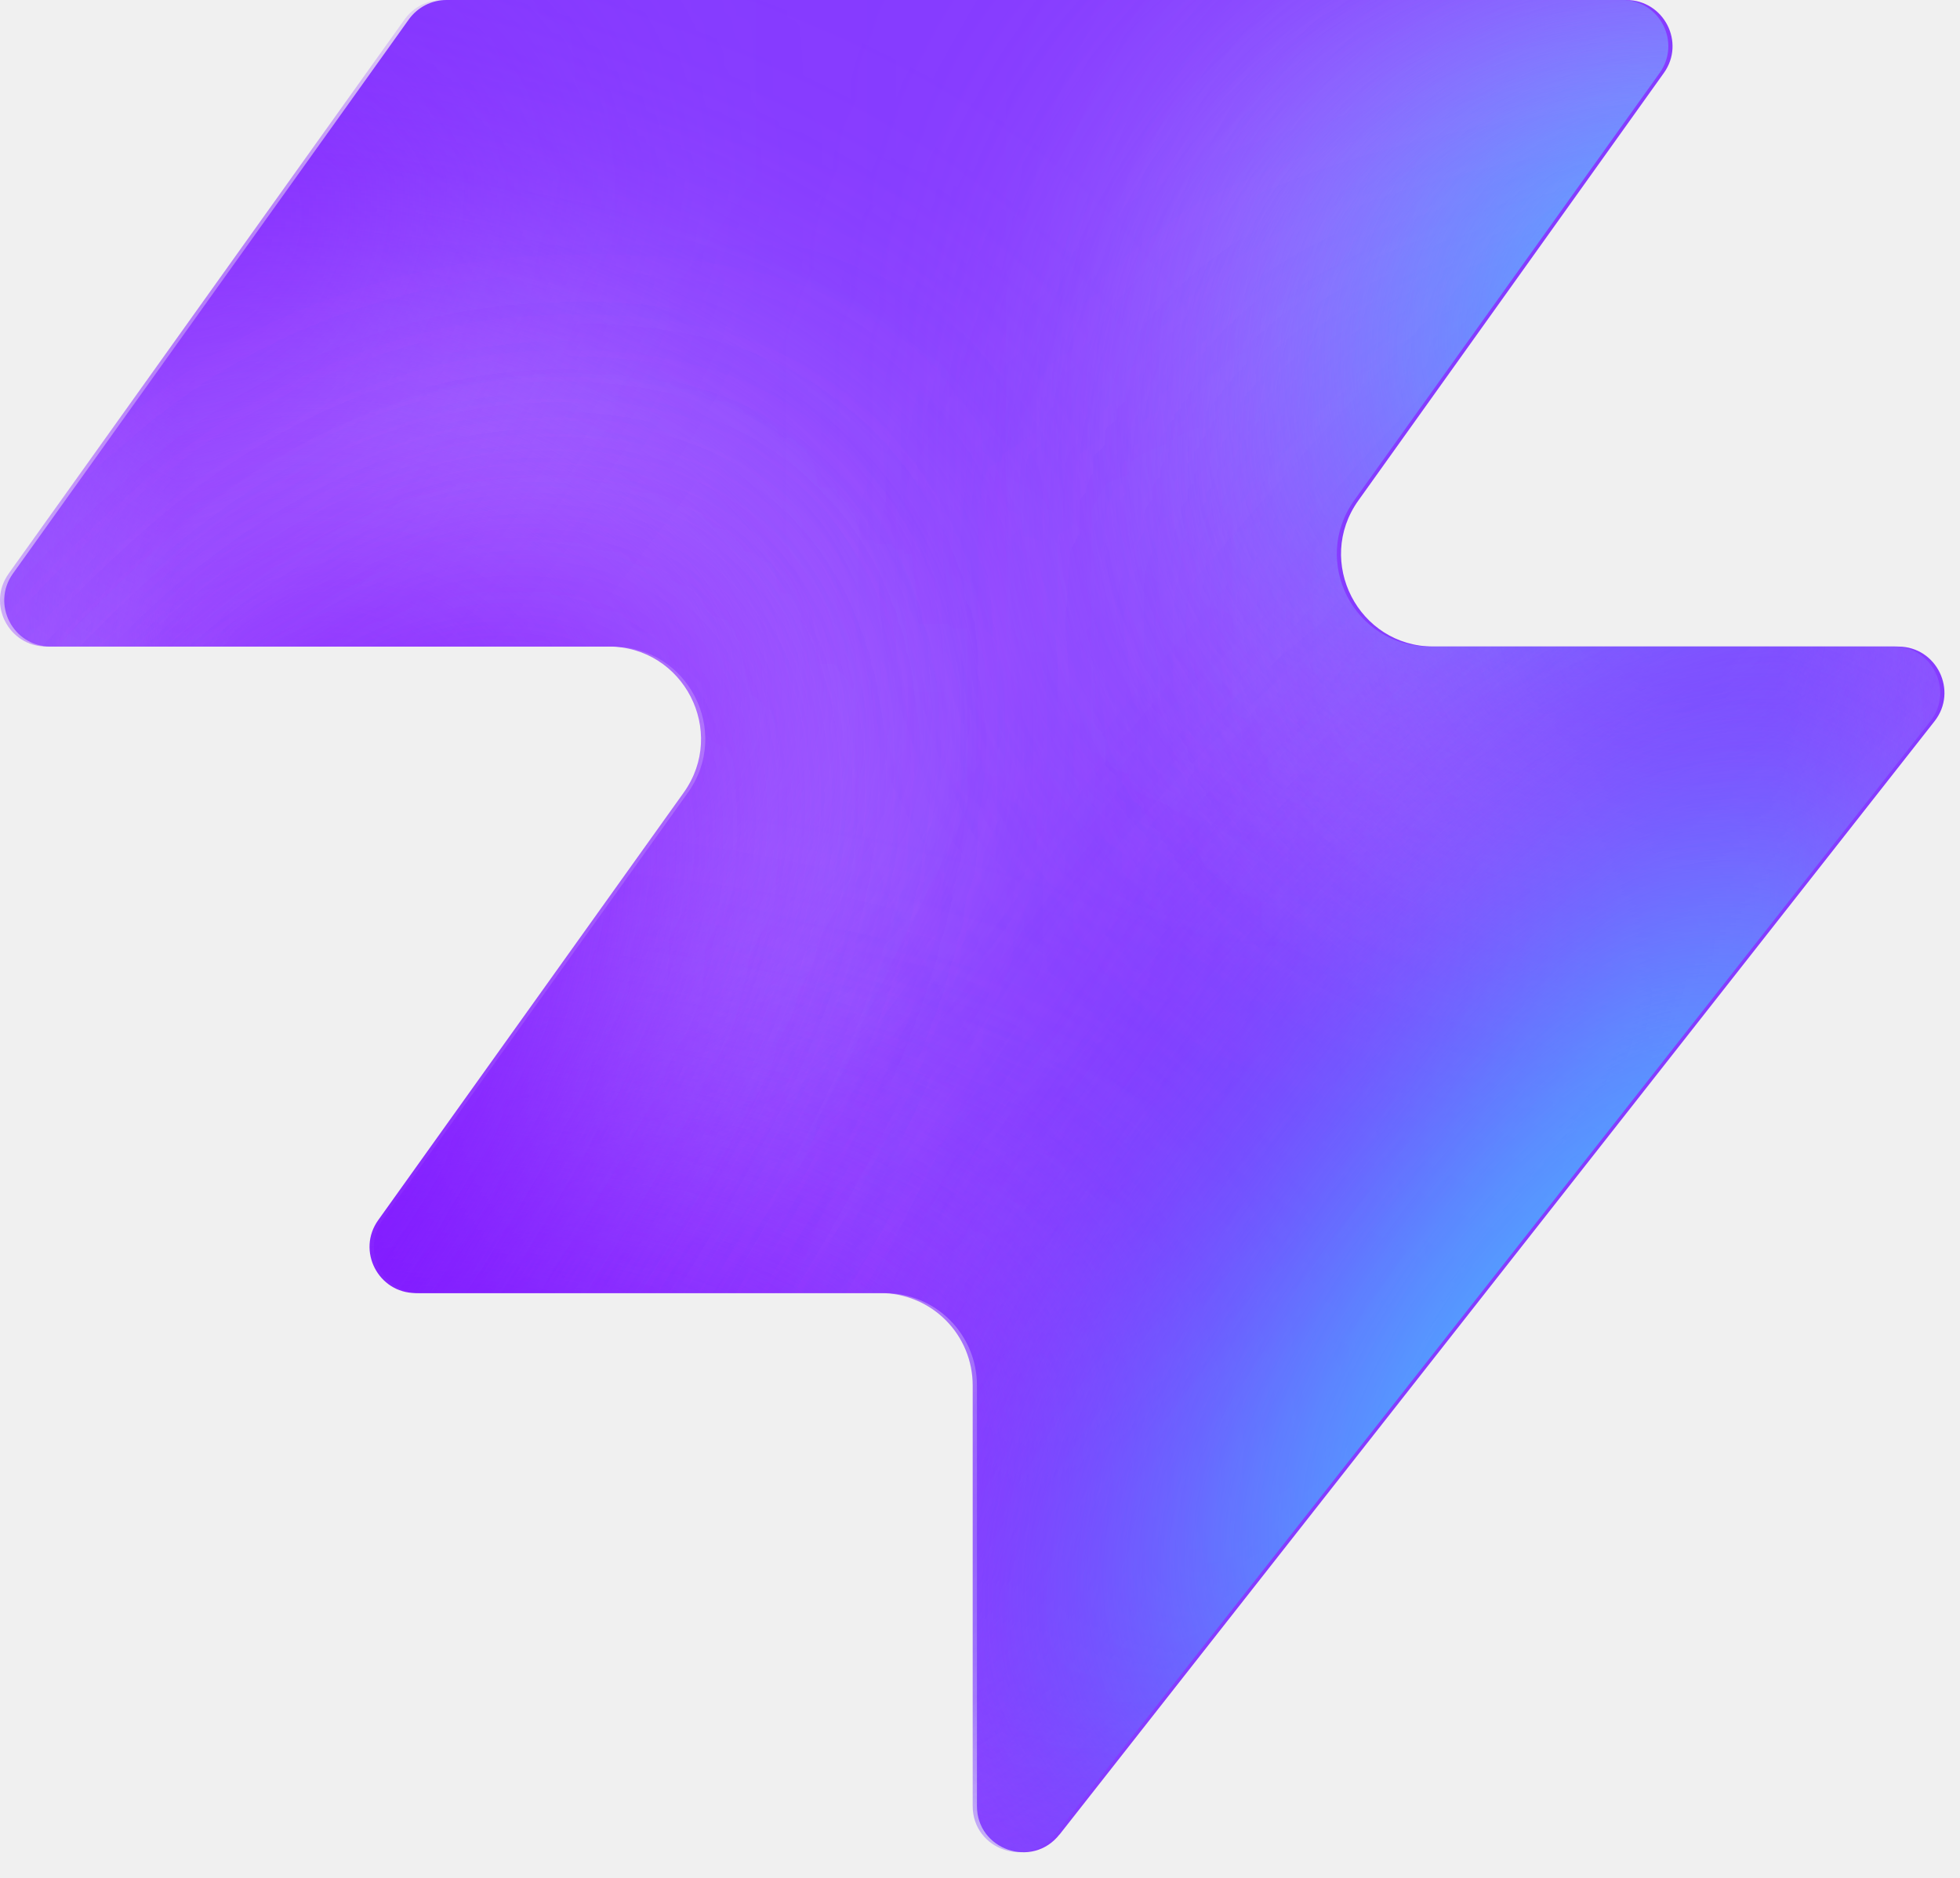
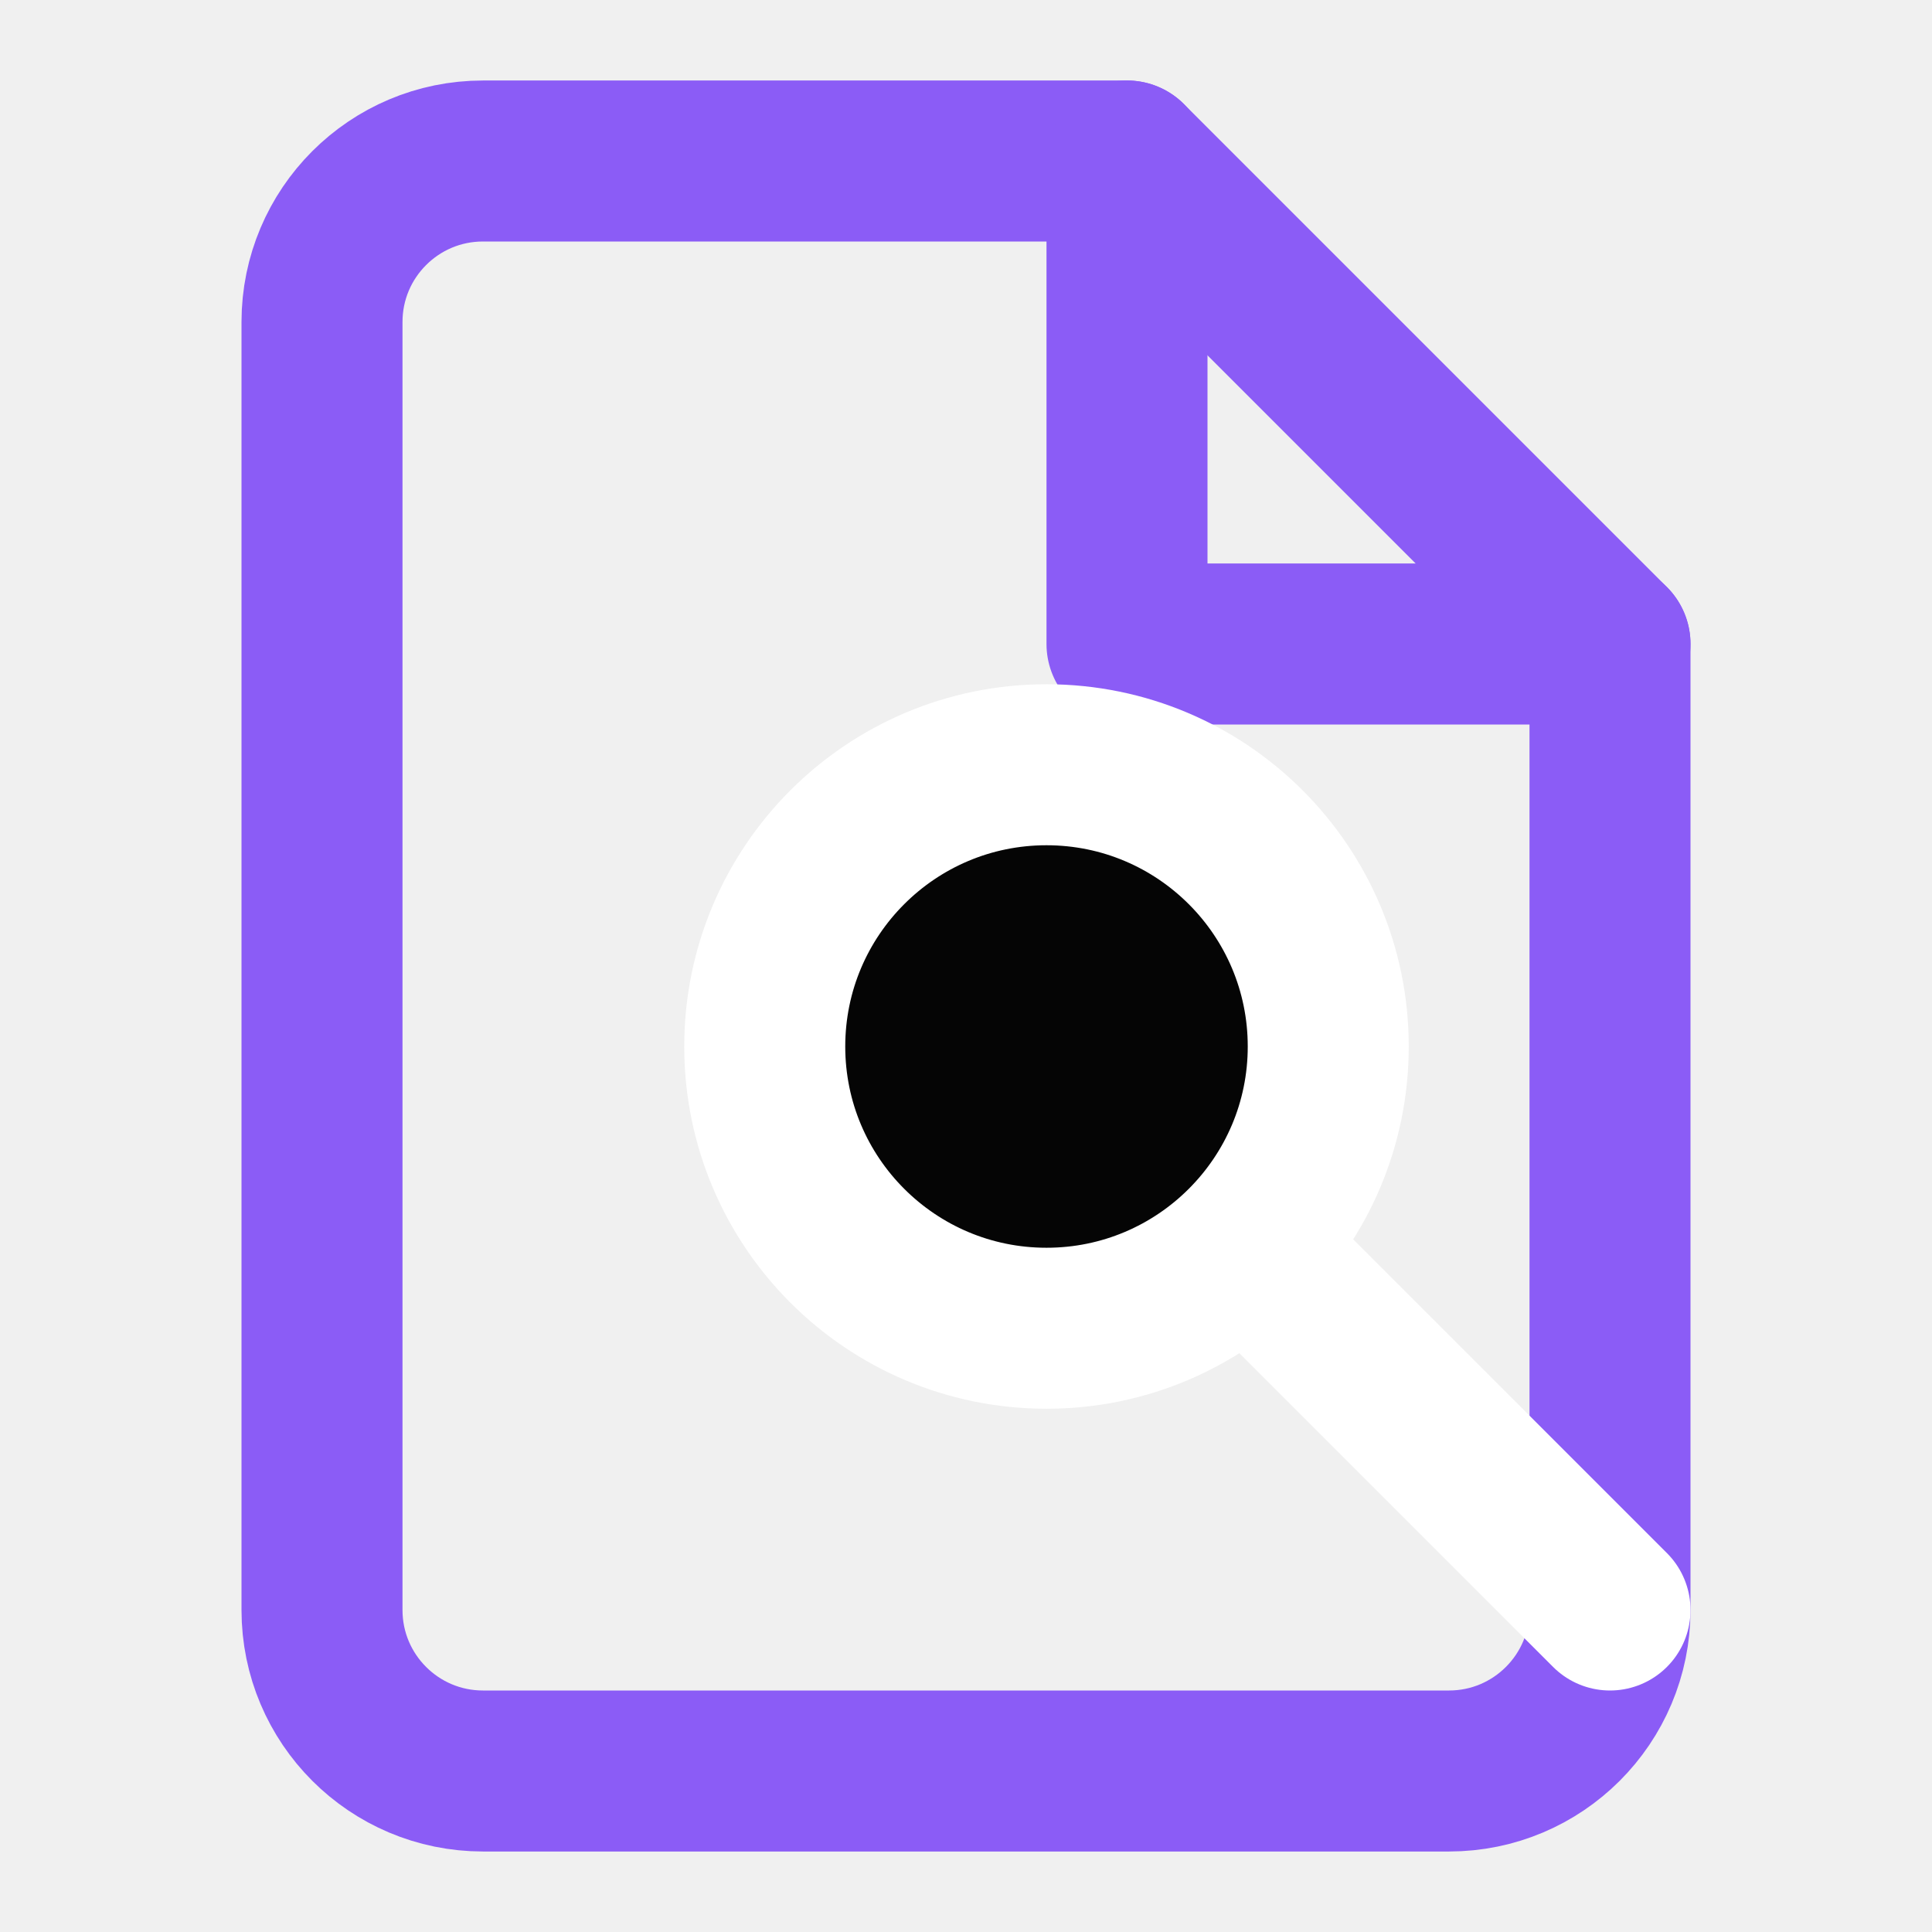
- <svg xmlns="http://www.w3.org/2000/svg" width="48" height="46" fill="none" viewBox="0 0 48 46">
-   <path fill="#863bff" d="M25.946 44.938c-.664.845-2.021.375-2.021-.698V33.937a2.26 2.26 0 0 0-2.262-2.262H10.287c-.92 0-1.456-1.04-.92-1.788l7.48-10.471c1.07-1.497 0-3.578-1.842-3.578H1.237c-.92 0-1.456-1.04-.92-1.788L10.013.474c.214-.297.556-.474.92-.474h28.894c.92 0 1.456 1.04.92 1.788l-7.48 10.471c-1.07 1.498 0 3.579 1.842 3.579h11.377c.943 0 1.473 1.088.89 1.83L25.947 44.94z" style="fill:#863bff;fill:color(display-p3 .525 .23 1);fill-opacity:1" />
-   <mask id="a" width="48" height="46" x="0" y="0" maskUnits="userSpaceOnUse" style="mask-type:alpha">
-     <path fill="#000" d="M25.842 44.938c-.664.844-2.021.375-2.021-.698V33.937a2.26 2.26 0 0 0-2.262-2.262H10.183c-.92 0-1.456-1.04-.92-1.788l7.48-10.471c1.07-1.498 0-3.579-1.842-3.579H1.133c-.92 0-1.456-1.04-.92-1.787L9.91.473c.214-.297.556-.474.92-.474h28.894c.92 0 1.456 1.04.92 1.788l-7.48 10.471c-1.07 1.498 0 3.578 1.842 3.578h11.377c.943 0 1.473 1.088.89 1.832L25.843 44.94z" style="fill:#000;fill-opacity:1" />
-   </mask>
-   <g mask="url(#a)">
-     <g filter="url(#b)">
-       <ellipse cx="5.508" cy="14.704" fill="#ede6ff" rx="5.508" ry="14.704" style="fill:#ede6ff;fill:color(display-p3 .927 .903 1);fill-opacity:1" transform="matrix(.00324 1 1 -.00324 -4.47 31.516)" />
-     </g>
-     <g filter="url(#c)">
-       <ellipse cx="10.399" cy="29.851" fill="#ede6ff" rx="10.399" ry="29.851" style="fill:#ede6ff;fill:color(display-p3 .927 .903 1);fill-opacity:1" transform="matrix(.00324 1 1 -.00324 -39.328 7.883)" />
-     </g>
-     <g filter="url(#d)">
-       <ellipse cx="5.508" cy="30.487" fill="#7e14ff" rx="5.508" ry="30.487" style="fill:#7e14ff;fill:color(display-p3 .492 .077 1);fill-opacity:1" transform="rotate(89.814 -25.913 -14.639)scale(1 -1)" />
-     </g>
-     <g filter="url(#e)">
-       <ellipse cx="5.508" cy="30.599" fill="#7e14ff" rx="5.508" ry="30.599" style="fill:#7e14ff;fill:color(display-p3 .492 .077 1);fill-opacity:1" transform="rotate(89.814 -32.644 -3.334)scale(1 -1)" />
-     </g>
-     <g filter="url(#f)">
-       <ellipse cx="5.508" cy="30.599" fill="#7e14ff" rx="5.508" ry="30.599" style="fill:#7e14ff;fill:color(display-p3 .492 .077 1);fill-opacity:1" transform="matrix(.00324 1 1 -.00324 -34.34 30.47)" />
-     </g>
-     <g filter="url(#g)">
-       <ellipse cx="14.072" cy="22.078" fill="#ede6ff" rx="14.072" ry="22.078" style="fill:#ede6ff;fill:color(display-p3 .927 .903 1);fill-opacity:1" transform="rotate(93.35 24.506 48.493)scale(-1 1)" />
-     </g>
-     <g filter="url(#h)">
-       <ellipse cx="3.47" cy="21.501" fill="#7e14ff" rx="3.47" ry="21.501" style="fill:#7e14ff;fill:color(display-p3 .492 .077 1);fill-opacity:1" transform="rotate(89.009 28.708 47.59)scale(-1 1)" />
-     </g>
-     <g filter="url(#i)">
-       <ellipse cx="3.47" cy="21.501" fill="#7e14ff" rx="3.47" ry="21.501" style="fill:#7e14ff;fill:color(display-p3 .492 .077 1);fill-opacity:1" transform="rotate(89.009 28.708 47.59)scale(-1 1)" />
-     </g>
-     <g filter="url(#j)">
-       <ellipse cx=".387" cy="8.972" fill="#7e14ff" rx="4.407" ry="29.108" style="fill:#7e14ff;fill:color(display-p3 .492 .077 1);fill-opacity:1" transform="rotate(39.51 .387 8.972)" />
-     </g>
-     <g filter="url(#k)">
-       <ellipse cx="47.523" cy="-6.092" fill="#7e14ff" rx="4.407" ry="29.108" style="fill:#7e14ff;fill:color(display-p3 .492 .077 1);fill-opacity:1" transform="rotate(37.892 47.523 -6.092)" />
-     </g>
-     <g filter="url(#l)">
-       <ellipse cx="41.412" cy="6.333" fill="#47bfff" rx="5.971" ry="9.665" style="fill:#47bfff;fill:color(display-p3 .28 .748 1);fill-opacity:1" transform="rotate(37.892 41.412 6.333)" />
-     </g>
-     <g filter="url(#m)">
-       <ellipse cx="-1.879" cy="38.332" fill="#7e14ff" rx="4.407" ry="29.108" style="fill:#7e14ff;fill:color(display-p3 .492 .077 1);fill-opacity:1" transform="rotate(37.892 -1.88 38.332)" />
-     </g>
-     <g filter="url(#n)">
-       <ellipse cx="-1.879" cy="38.332" fill="#7e14ff" rx="4.407" ry="29.108" style="fill:#7e14ff;fill:color(display-p3 .492 .077 1);fill-opacity:1" transform="rotate(37.892 -1.88 38.332)" />
-     </g>
-     <g filter="url(#o)">
-       <ellipse cx="35.651" cy="29.907" fill="#7e14ff" rx="4.407" ry="29.108" style="fill:#7e14ff;fill:color(display-p3 .492 .077 1);fill-opacity:1" transform="rotate(37.892 35.651 29.907)" />
-     </g>
-     <g filter="url(#p)">
-       <ellipse cx="38.418" cy="32.4" fill="#47bfff" rx="5.971" ry="15.297" style="fill:#47bfff;fill:color(display-p3 .28 .748 1);fill-opacity:1" transform="rotate(37.892 38.418 32.4)" />
-     </g>
-   </g>
-   <defs>
-     <filter id="b" width="60.045" height="41.654" x="-19.77" y="16.149" color-interpolation-filters="sRGB" filterUnits="userSpaceOnUse">
-       <feFlood flood-opacity="0" result="BackgroundImageFix" />
-       <feBlend in="SourceGraphic" in2="BackgroundImageFix" result="shape" />
-       <feGaussianBlur result="effect1_foregroundBlur_2002_17158" stdDeviation="7.659" />
-     </filter>
-     <filter id="c" width="90.34" height="51.437" x="-54.613" y="-7.533" color-interpolation-filters="sRGB" filterUnits="userSpaceOnUse">
-       <feFlood flood-opacity="0" result="BackgroundImageFix" />
-       <feBlend in="SourceGraphic" in2="BackgroundImageFix" result="shape" />
-       <feGaussianBlur result="effect1_foregroundBlur_2002_17158" stdDeviation="7.659" />
-     </filter>
-     <filter id="d" width="79.355" height="29.4" x="-49.64" y="2.03" color-interpolation-filters="sRGB" filterUnits="userSpaceOnUse">
-       <feFlood flood-opacity="0" result="BackgroundImageFix" />
-       <feBlend in="SourceGraphic" in2="BackgroundImageFix" result="shape" />
-       <feGaussianBlur result="effect1_foregroundBlur_2002_17158" stdDeviation="4.596" />
-     </filter>
-     <filter id="e" width="79.579" height="29.4" x="-45.045" y="20.029" color-interpolation-filters="sRGB" filterUnits="userSpaceOnUse">
-       <feFlood flood-opacity="0" result="BackgroundImageFix" />
-       <feBlend in="SourceGraphic" in2="BackgroundImageFix" result="shape" />
-       <feGaussianBlur result="effect1_foregroundBlur_2002_17158" stdDeviation="4.596" />
-     </filter>
-     <filter id="f" width="79.579" height="29.4" x="-43.513" y="21.178" color-interpolation-filters="sRGB" filterUnits="userSpaceOnUse">
-       <feFlood flood-opacity="0" result="BackgroundImageFix" />
-       <feBlend in="SourceGraphic" in2="BackgroundImageFix" result="shape" />
-       <feGaussianBlur result="effect1_foregroundBlur_2002_17158" stdDeviation="4.596" />
-     </filter>
-     <filter id="g" width="74.749" height="58.852" x="15.756" y="-17.901" color-interpolation-filters="sRGB" filterUnits="userSpaceOnUse">
-       <feFlood flood-opacity="0" result="BackgroundImageFix" />
-       <feBlend in="SourceGraphic" in2="BackgroundImageFix" result="shape" />
-       <feGaussianBlur result="effect1_foregroundBlur_2002_17158" stdDeviation="7.659" />
-     </filter>
-     <filter id="h" width="61.377" height="25.362" x="23.548" y="2.284" color-interpolation-filters="sRGB" filterUnits="userSpaceOnUse">
-       <feFlood flood-opacity="0" result="BackgroundImageFix" />
-       <feBlend in="SourceGraphic" in2="BackgroundImageFix" result="shape" />
-       <feGaussianBlur result="effect1_foregroundBlur_2002_17158" stdDeviation="4.596" />
-     </filter>
-     <filter id="i" width="61.377" height="25.362" x="23.548" y="2.284" color-interpolation-filters="sRGB" filterUnits="userSpaceOnUse">
-       <feFlood flood-opacity="0" result="BackgroundImageFix" />
-       <feBlend in="SourceGraphic" in2="BackgroundImageFix" result="shape" />
-       <feGaussianBlur result="effect1_foregroundBlur_2002_17158" stdDeviation="4.596" />
-     </filter>
-     <filter id="j" width="56.045" height="63.649" x="-27.636" y="-22.853" color-interpolation-filters="sRGB" filterUnits="userSpaceOnUse">
-       <feFlood flood-opacity="0" result="BackgroundImageFix" />
-       <feBlend in="SourceGraphic" in2="BackgroundImageFix" result="shape" />
-       <feGaussianBlur result="effect1_foregroundBlur_2002_17158" stdDeviation="4.596" />
-     </filter>
-     <filter id="k" width="54.814" height="64.646" x="20.116" y="-38.415" color-interpolation-filters="sRGB" filterUnits="userSpaceOnUse">
-       <feFlood flood-opacity="0" result="BackgroundImageFix" />
-       <feBlend in="SourceGraphic" in2="BackgroundImageFix" result="shape" />
-       <feGaussianBlur result="effect1_foregroundBlur_2002_17158" stdDeviation="4.596" />
-     </filter>
-     <filter id="l" width="33.541" height="35.313" x="24.641" y="-11.323" color-interpolation-filters="sRGB" filterUnits="userSpaceOnUse">
-       <feFlood flood-opacity="0" result="BackgroundImageFix" />
-       <feBlend in="SourceGraphic" in2="BackgroundImageFix" result="shape" />
-       <feGaussianBlur result="effect1_foregroundBlur_2002_17158" stdDeviation="4.596" />
-     </filter>
-     <filter id="m" width="54.814" height="64.646" x="-29.286" y="6.009" color-interpolation-filters="sRGB" filterUnits="userSpaceOnUse">
-       <feFlood flood-opacity="0" result="BackgroundImageFix" />
-       <feBlend in="SourceGraphic" in2="BackgroundImageFix" result="shape" />
-       <feGaussianBlur result="effect1_foregroundBlur_2002_17158" stdDeviation="4.596" />
-     </filter>
-     <filter id="n" width="54.814" height="64.646" x="-29.286" y="6.009" color-interpolation-filters="sRGB" filterUnits="userSpaceOnUse">
-       <feFlood flood-opacity="0" result="BackgroundImageFix" />
-       <feBlend in="SourceGraphic" in2="BackgroundImageFix" result="shape" />
-       <feGaussianBlur result="effect1_foregroundBlur_2002_17158" stdDeviation="4.596" />
-     </filter>
-     <filter id="o" width="54.814" height="64.646" x="8.244" y="-2.416" color-interpolation-filters="sRGB" filterUnits="userSpaceOnUse">
-       <feFlood flood-opacity="0" result="BackgroundImageFix" />
-       <feBlend in="SourceGraphic" in2="BackgroundImageFix" result="shape" />
-       <feGaussianBlur result="effect1_foregroundBlur_2002_17158" stdDeviation="4.596" />
-     </filter>
-     <filter id="p" width="39.409" height="43.623" x="18.713" y="10.588" color-interpolation-filters="sRGB" filterUnits="userSpaceOnUse">
-       <feFlood flood-opacity="0" result="BackgroundImageFix" />
-       <feBlend in="SourceGraphic" in2="BackgroundImageFix" result="shape" />
-       <feGaussianBlur result="effect1_foregroundBlur_2002_17158" stdDeviation="4.596" />
-     </filter>
-   </defs>
+ <svg xmlns="http://www.w3.org/2000/svg" viewBox="0 0 24 24" width="48" height="48" fill="none">
+   <path d="M14 2H6a2 2 0 0 0-2 2v16a2 2 0 0 0 2 2h12a2 2 0 0 0 2-2V8L14 2z" stroke="#8b5cf6" stroke-width="2" stroke-linecap="round" stroke-linejoin="round" />
+   <path d="M14 2v6h6" stroke="#8b5cf6" stroke-width="2" stroke-linecap="round" stroke-linejoin="round" />
+   <circle cx="13" cy="13" r="3.5" stroke="#ffffff" stroke-width="2" fill="#050505" />
+   <line x1="15.5" y1="15.5" x2="20" y2="20" stroke="#ffffff" stroke-width="2" stroke-linecap="round" />
</svg>
